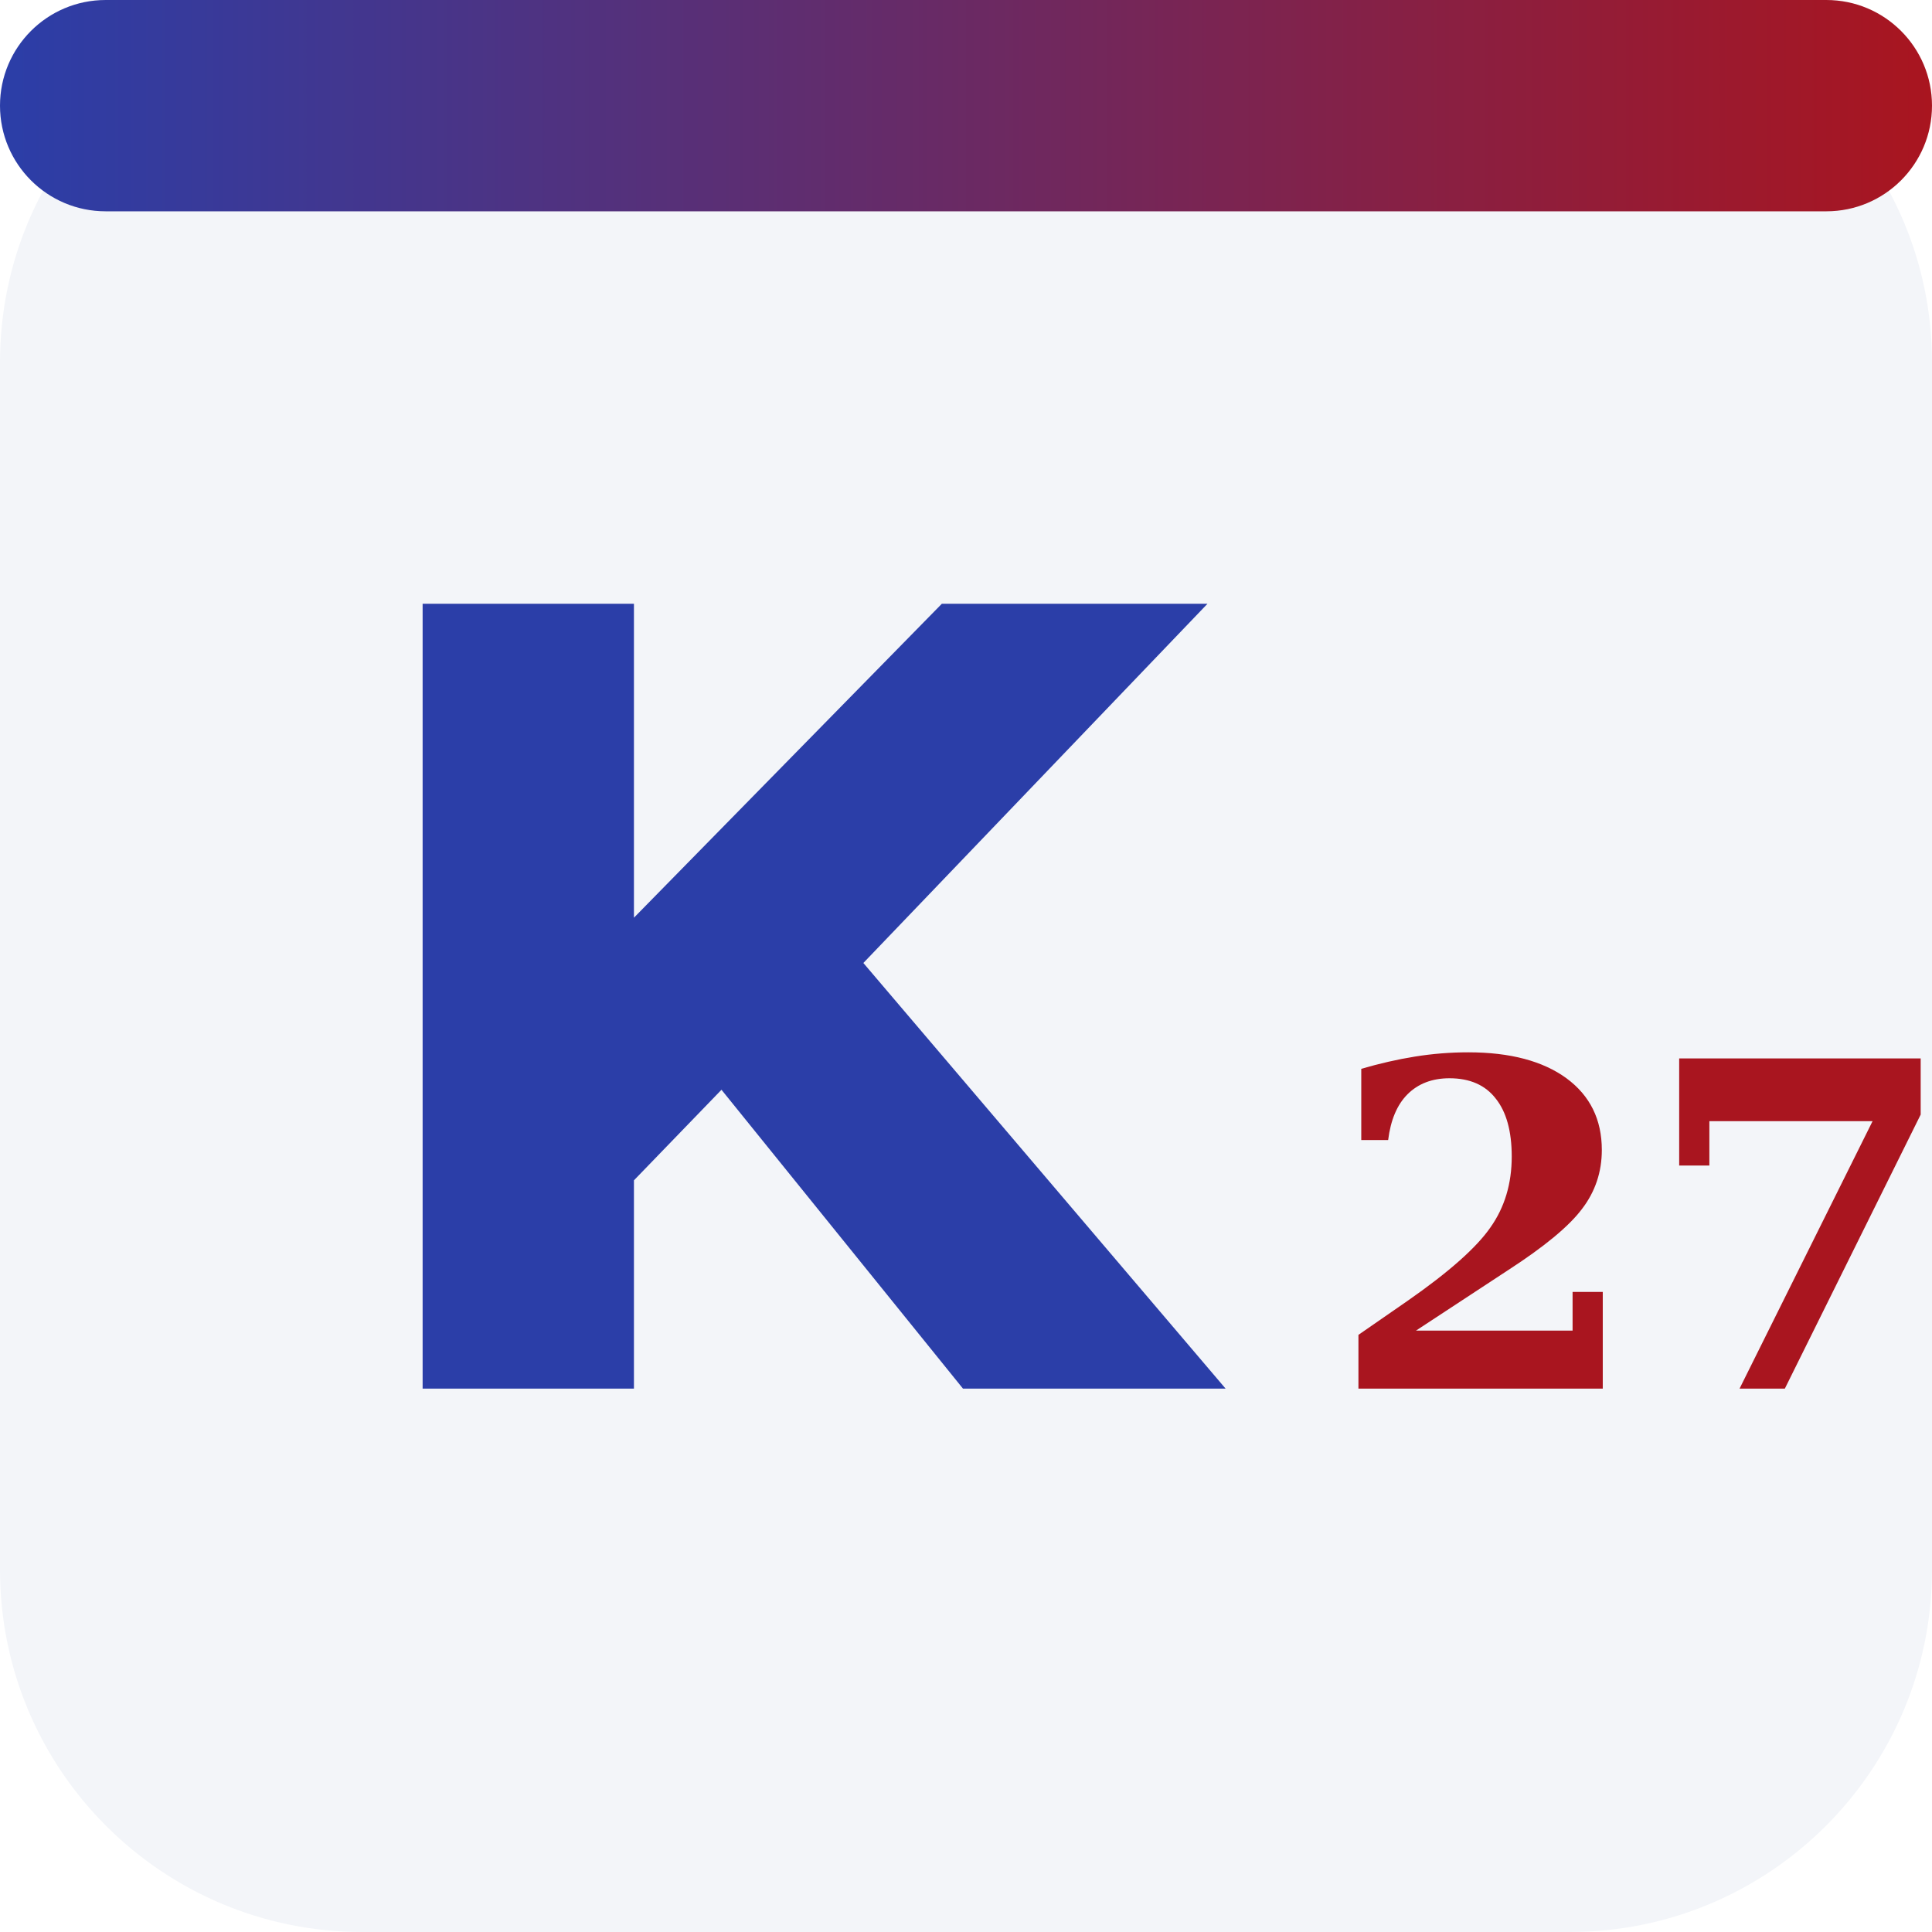
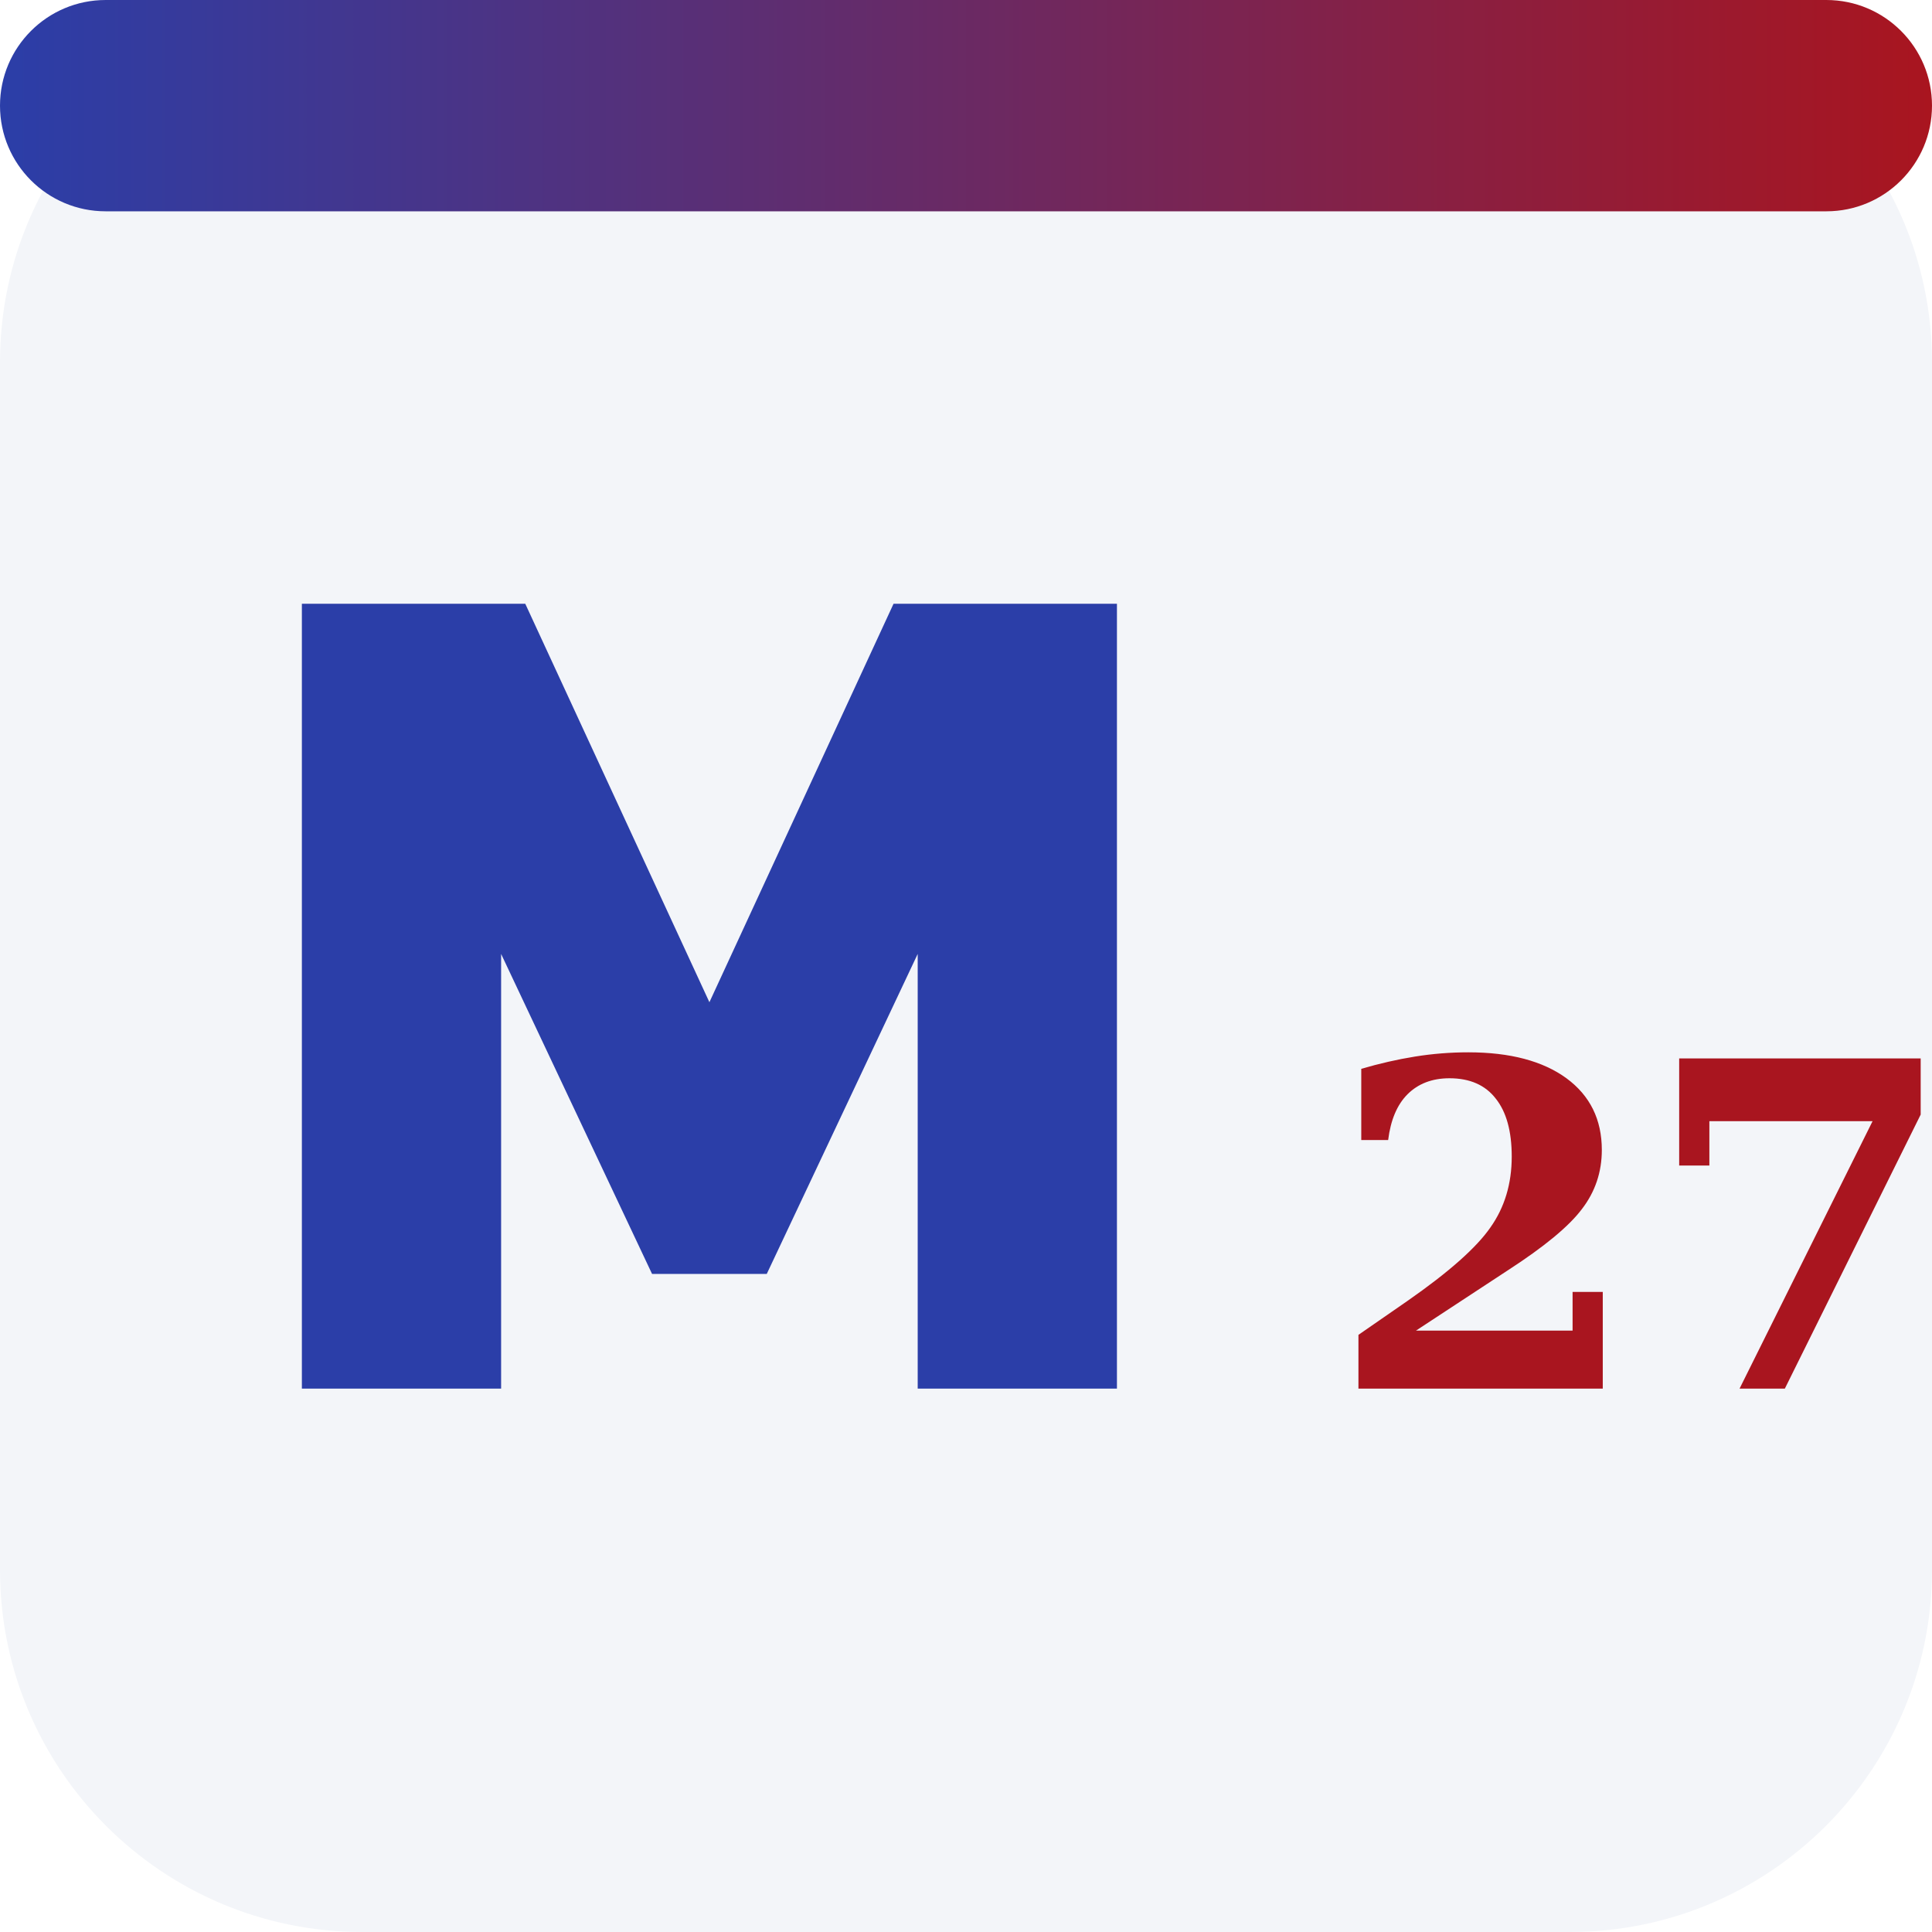
- <svg xmlns="http://www.w3.org/2000/svg" viewBox="0 0 64 64" role="img" aria-label="Kitui 2027">
+ <svg xmlns="http://www.w3.org/2000/svg" viewBox="0 0 64 64" role="img" aria-label="Mombasa 2027">
  <rect width="64" height="64" rx="12" fill="#f3f5f9" />
  <rect y="0" width="64" height="7" rx="3.5" fill="url(#edge)" />
  <defs>
    <linearGradient id="edge" x1="0" y1="0" x2="64" y2="0" gradientUnits="userSpaceOnUse">
      <stop offset="0" stop-color="#2b3ea8" />
      <stop offset="1" stop-color="#a9151f" />
    </linearGradient>
  </defs>
-   <path d="M14 20h7v10.4L31.2 20H40L28.6 31.9 40.6 46h-8.7l-8-9.9-2.9 3V46h-7z" fill="#2b3ea8" />
+   <path d="M10 46V20h7.4l6.1 13.2L29.6 20H37v26h-6.6V31.6l-5 10.6h-3.8l-5-10.6V46z" fill="#2b3ea8" />
  <text x="44" y="46" font-family="Georgia, 'DejaVu Serif', serif" font-size="15" font-weight="700" fill="#a9151f">27</text>
</svg>
